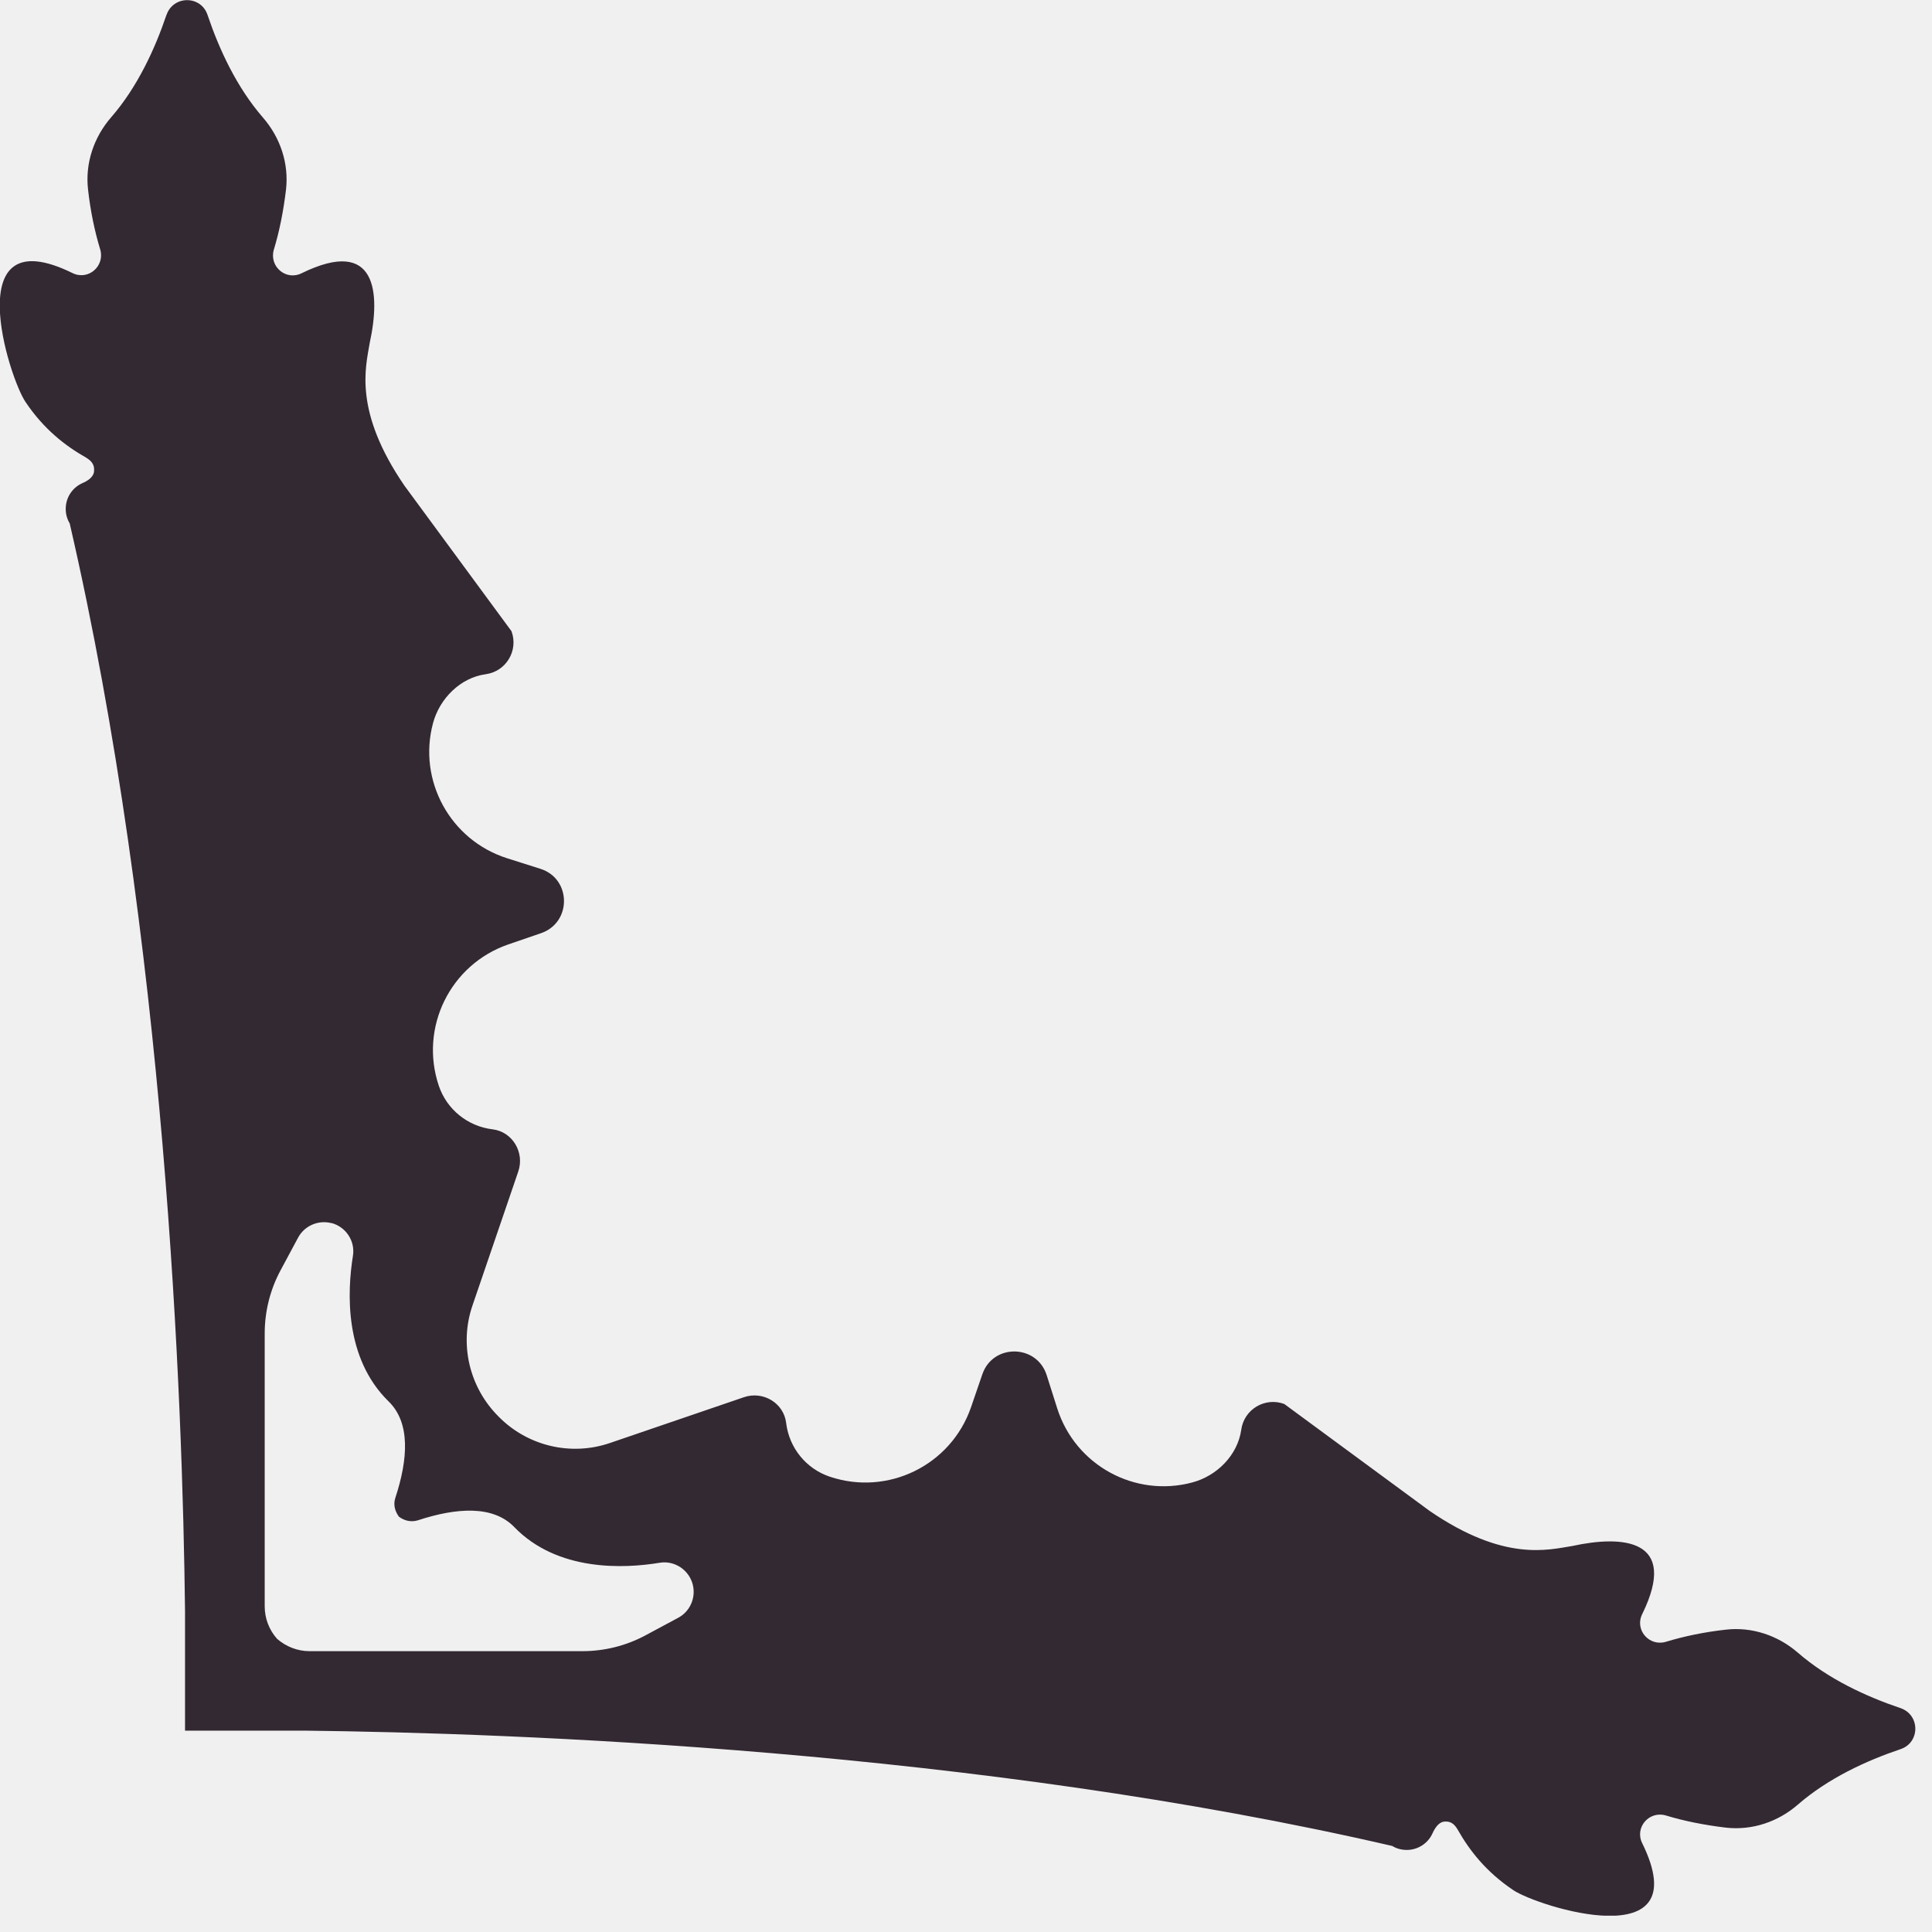
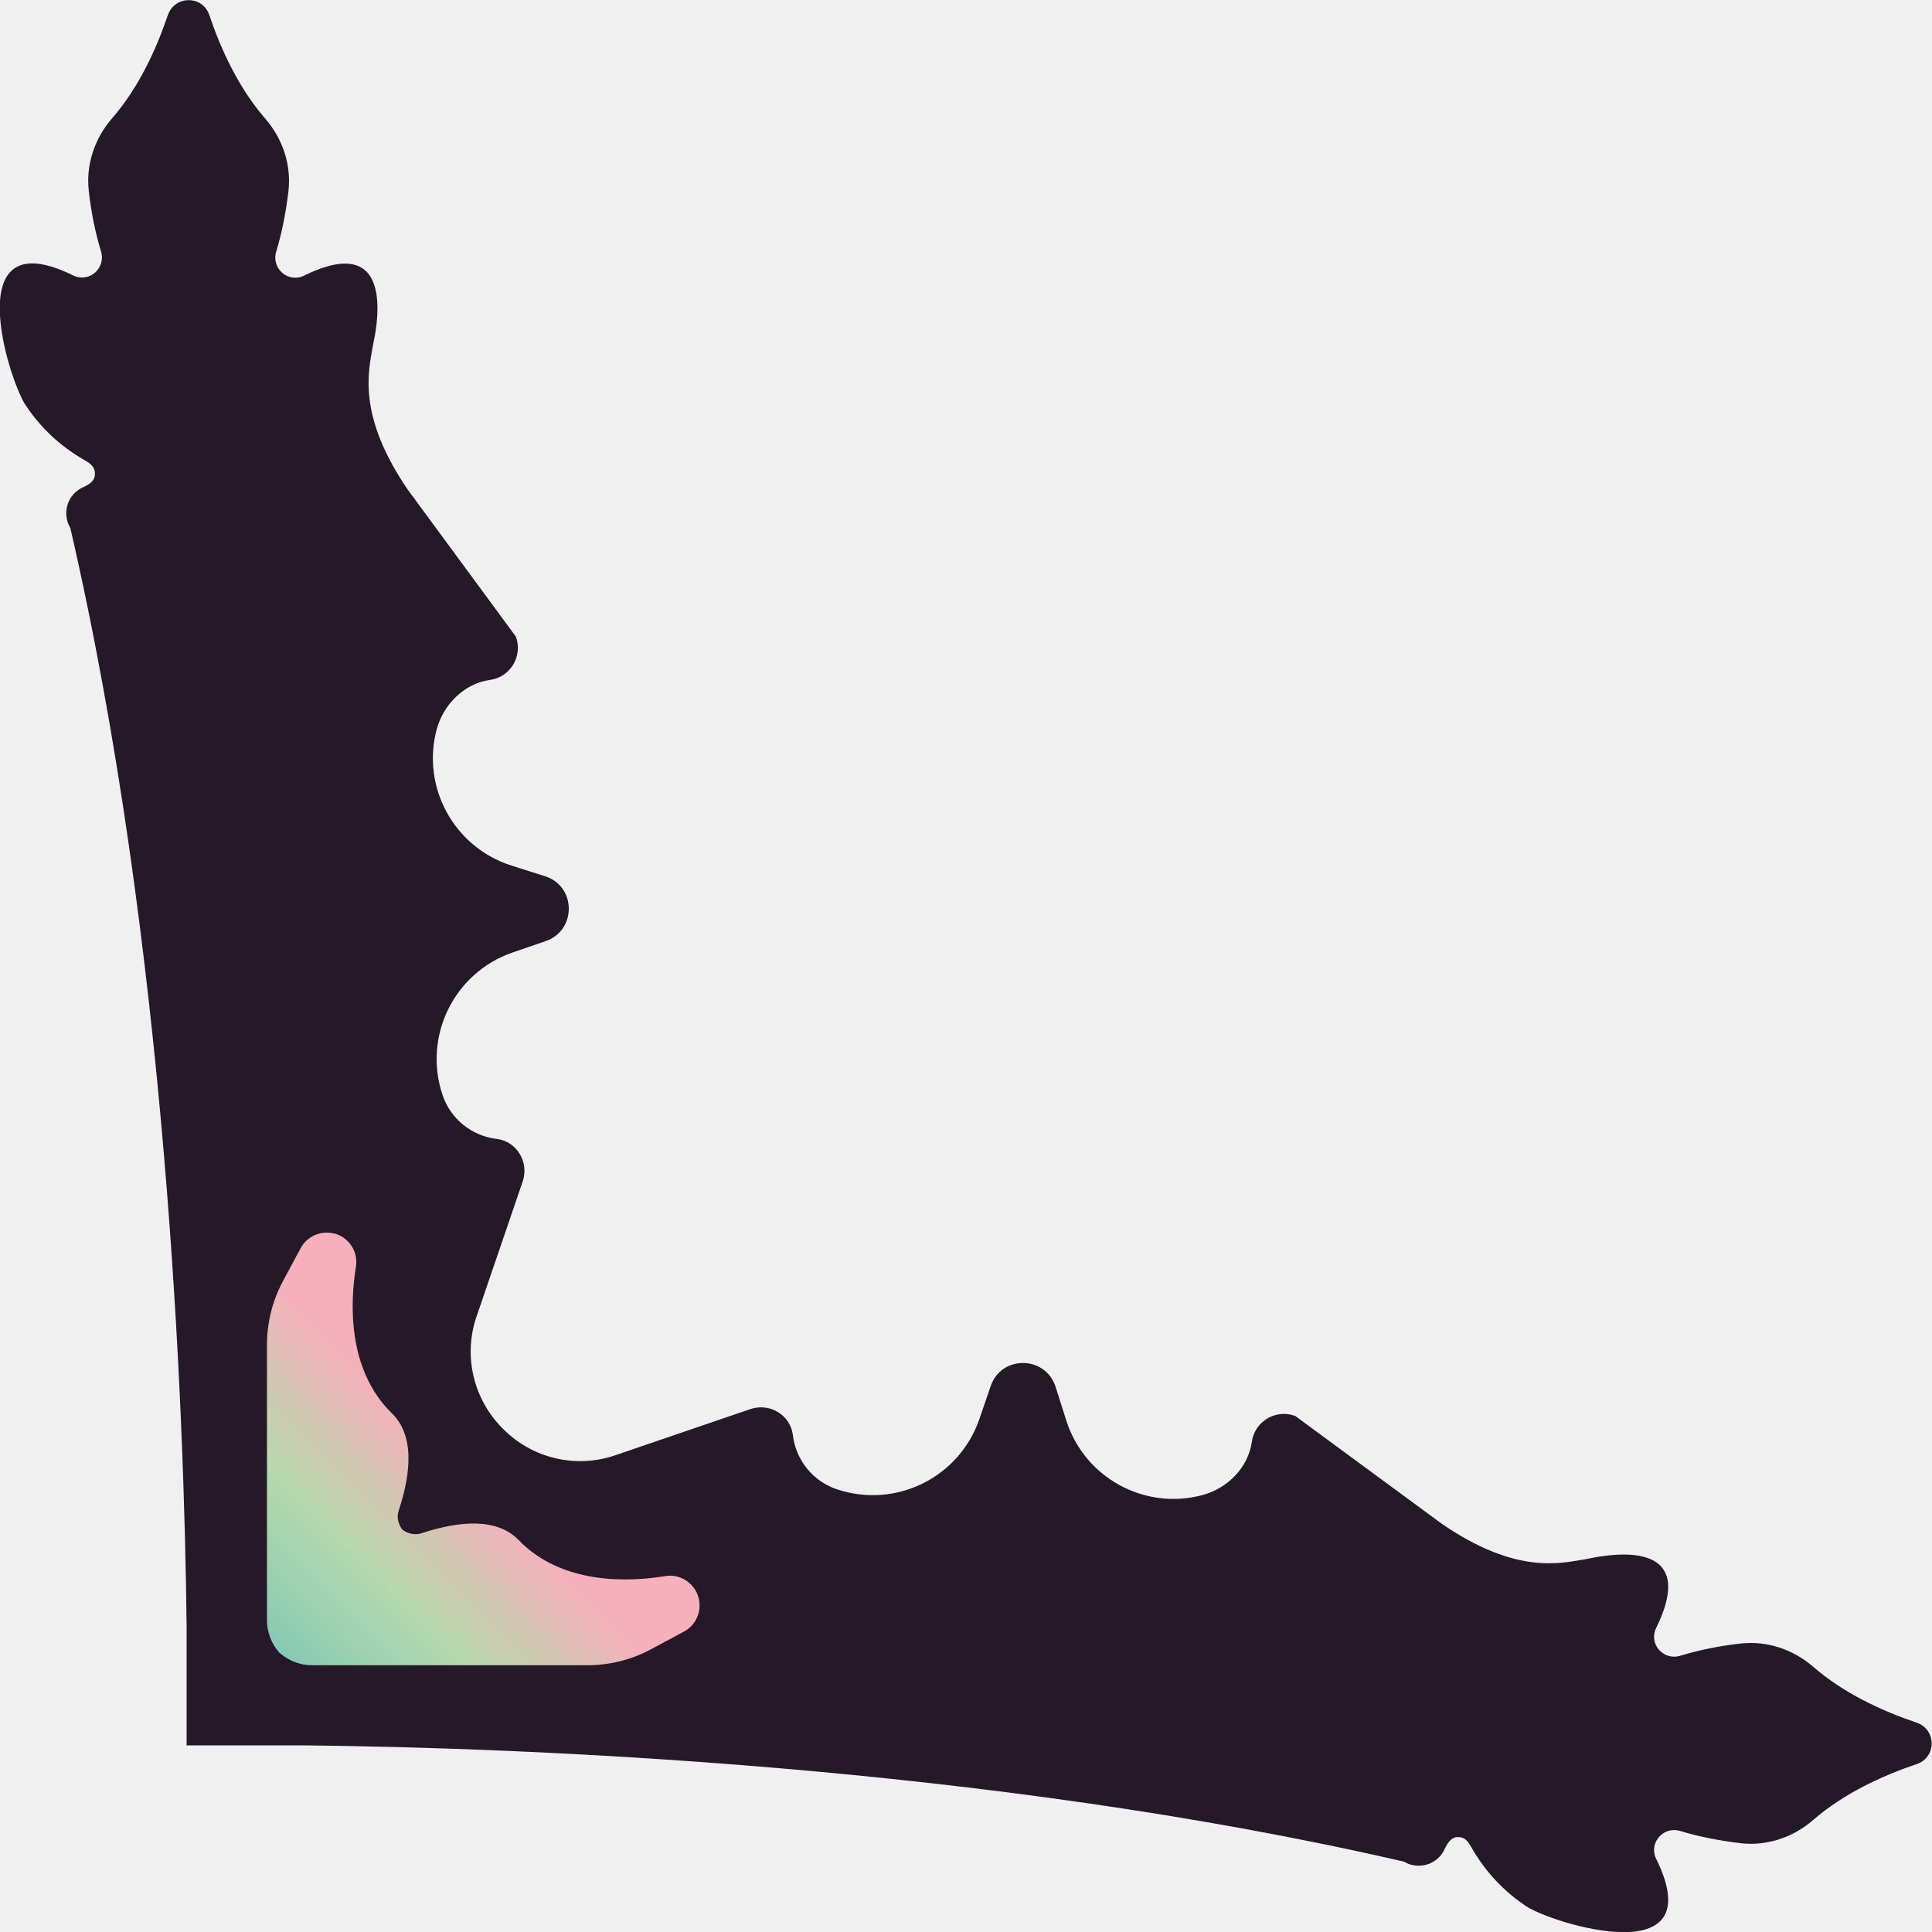
<svg xmlns="http://www.w3.org/2000/svg" width="97" height="97" viewBox="0 0 97 97" fill="none">
-   <g clip-path="url(#clip0_54832_630)">
-     <path d="M8.36 0.74C7.78 2.46 6.9 4.37 5.58 5.89C4.71 6.89 4.27 8.2 4.42 9.51C4.54 10.59 4.75 11.6 5.03 12.52C5.28 13.36 4.43 14.1 3.64 13.71C-2.12 10.88 0.45 18.96 1.28 20.18C2.2 21.55 3.27 22.38 4.33 22.98C4.67 23.19 4.75 23.4 4.72 23.68C4.69 23.96 4.39 24.15 4.13 24.26C3.64 24.48 3.3 24.97 3.3 25.55C3.3 25.82 3.37 26.06 3.5 26.28C8.32 47.15 9.17 70.28 9.29 80.92C9.29 82.91 9.29 84.9 9.29 86.89C11.28 86.89 13.27 86.89 15.26 86.89C25.91 87.01 49.04 87.86 69.9 92.68C70.11 92.81 70.36 92.88 70.63 92.88C71.2 92.88 71.7 92.54 71.92 92.05C72.04 91.79 72.22 91.5 72.49 91.46C72.77 91.43 72.98 91.51 73.18 91.85C73.78 92.91 74.61 93.98 75.98 94.9C77.2 95.72 85.28 98.3 82.45 92.54C82.06 91.75 82.8 90.9 83.64 91.15C84.56 91.43 85.57 91.63 86.65 91.76C87.97 91.91 89.27 91.47 90.27 90.6C91.79 89.28 93.7 88.4 95.42 87.82C96.41 87.49 96.41 86.1 95.42 85.76C93.7 85.18 91.79 84.3 90.27 82.98C89.27 82.11 87.96 81.67 86.65 81.82C85.57 81.94 84.56 82.15 83.64 82.43C82.8 82.68 82.06 81.83 82.45 81.04C84.31 77.25 81.46 77.07 78.94 77.62C77.73 77.81 75.53 78.43 71.78 75.86C69.35 74.07 66.91 72.28 64.48 70.49C63.51 70.13 62.46 70.76 62.32 71.78C62.14 73.06 61.1 74.1 59.86 74.43C56.98 75.2 53.99 73.57 53.08 70.71L52.55 69.04C52.05 67.48 49.85 67.45 49.32 69L48.75 70.66C47.74 73.57 44.58 75.12 41.66 74.14C40.47 73.74 39.62 72.69 39.47 71.44C39.35 70.44 38.31 69.82 37.35 70.15L30.62 72.45C28.66 73.12 26.49 72.6 25.04 71.13C23.57 69.67 23.05 67.51 23.72 65.55L26.02 58.82C26.35 57.86 25.73 56.82 24.73 56.7C23.48 56.55 22.43 55.7 22.03 54.51C21.05 51.59 22.6 48.43 25.51 47.42L27.17 46.85C28.72 46.31 28.69 44.11 27.13 43.62L25.46 43.09C22.6 42.18 20.97 39.18 21.74 36.31C22.07 35.07 23.12 34.02 24.39 33.85C25.41 33.71 26.04 32.66 25.68 31.69C23.89 29.26 22.1 26.82 20.31 24.39C17.74 20.64 18.36 18.44 18.56 17.23C19.11 14.71 18.93 11.86 15.14 13.72C14.35 14.11 13.5 13.37 13.75 12.53C14.03 11.61 14.23 10.6 14.36 9.52C14.51 8.2 14.07 6.9 13.2 5.9C11.88 4.38 11 2.47 10.42 0.75C10.09 -0.24 8.7 -0.24 8.36 0.75V0.74ZM16.63 61.4C17.36 61.59 17.84 62.3 17.72 63.05C17.43 64.86 17.28 68.18 19.51 70.36C20.61 71.43 20.49 73.25 19.85 75.2C19.73 75.56 19.84 75.89 20.03 76.15C20.29 76.34 20.62 76.44 20.98 76.33C22.93 75.69 24.76 75.57 25.82 76.67C27.99 78.91 31.32 78.76 33.13 78.46C33.87 78.34 34.59 78.82 34.78 79.55C34.95 80.21 34.65 80.91 34.04 81.23L32.4 82.11C31.43 82.63 30.34 82.9 29.24 82.9H15.54C14.93 82.9 14.36 82.67 13.91 82.28C13.51 81.83 13.29 81.25 13.29 80.65V66.95C13.29 65.85 13.56 64.76 14.08 63.79L14.96 62.15C15.28 61.54 15.98 61.24 16.64 61.41L16.63 61.4Z" fill="#332932" />
+   <g clip-path="url(#clip0_54715_128)">
+     <path d="M31.95 77.334C35.177 76.124 36.657 80.191 36.993 82.376C37.497 82.376 37.699 82.981 34.471 85.402C31.244 87.822 25.731 86.41 23.378 85.402C20.184 85.402 13.494 85.2 12.284 84.393C11.074 83.587 10.435 75.653 10.267 71.787C11.107 67.753 13.091 59.785 14.301 60.189C15.814 60.693 20.856 58.172 20.856 67.249L23.378 73.804C24.89 75.485 28.723 78.544 31.95 77.334Z" fill="url(#paint0_linear_54715_128)" />
+     <path d="M8.431 0.746C7.846 2.481 6.959 4.407 5.628 5.94C4.75 6.949 4.306 8.27 4.458 9.591C4.579 10.68 4.791 11.699 5.073 12.627C5.325 13.474 4.468 14.22 3.671 13.827C-2.138 10.973 0.454 19.122 1.291 20.352C2.219 21.734 3.298 22.571 4.367 23.176C4.71 23.388 4.791 23.599 4.76 23.882C4.73 24.164 4.428 24.356 4.165 24.467C3.671 24.689 3.328 25.183 3.328 25.768C3.328 26.04 3.399 26.282 3.53 26.504C8.391 47.552 9.248 70.879 9.369 81.61C9.369 83.617 9.369 85.624 9.369 87.631C11.376 87.631 13.383 87.631 15.39 87.631C26.131 87.752 49.458 88.609 70.496 93.47C70.708 93.601 70.96 93.672 71.232 93.672C71.807 93.672 72.311 93.329 72.533 92.835C72.654 92.573 72.836 92.28 73.108 92.24C73.391 92.209 73.602 92.29 73.804 92.633C74.409 93.702 75.246 94.781 76.628 95.709C77.858 96.536 86.007 99.138 83.153 93.329C82.76 92.532 83.506 91.675 84.353 91.927C85.281 92.209 86.3 92.411 87.389 92.542C88.72 92.694 90.031 92.25 91.04 91.372C92.573 90.041 94.499 89.154 96.234 88.569C97.232 88.236 97.232 86.834 96.234 86.491C94.499 85.906 92.573 85.019 91.04 83.687C90.031 82.81 88.71 82.366 87.389 82.517C86.3 82.638 85.281 82.85 84.353 83.133C83.506 83.385 82.76 82.528 83.153 81.731C85.029 77.909 82.155 77.727 79.613 78.282C78.393 78.473 76.174 79.099 72.392 76.507C69.941 74.701 67.481 72.896 65.03 71.091C64.052 70.728 62.993 71.363 62.851 72.392C62.67 73.683 61.621 74.732 60.37 75.064C57.466 75.841 54.45 74.197 53.533 71.313L52.998 69.629C52.494 68.055 50.275 68.025 49.741 69.588L49.166 71.262C48.147 74.197 44.96 75.76 42.015 74.772C40.815 74.369 39.958 73.31 39.807 72.049C39.686 71.04 38.637 70.415 37.669 70.748L30.881 73.068C28.904 73.743 26.716 73.219 25.254 71.736C23.771 70.264 23.247 68.085 23.922 66.109L26.242 59.321C26.575 58.353 25.949 57.304 24.941 57.183C23.68 57.032 22.621 56.175 22.218 54.975C21.23 52.03 22.793 48.843 25.728 47.824L27.402 47.249C28.965 46.705 28.935 44.486 27.361 43.992L25.677 43.457C22.793 42.539 21.149 39.514 21.925 36.62C22.258 35.369 23.317 34.31 24.598 34.139C25.627 33.997 26.262 32.938 25.899 31.96C24.094 29.509 22.288 27.049 20.483 24.598C17.891 20.816 18.517 18.597 18.718 17.377C19.273 14.835 19.091 11.961 15.269 13.837C14.472 14.23 13.615 13.484 13.867 12.637C14.15 11.709 14.351 10.69 14.482 9.601C14.634 8.27 14.19 6.959 13.313 5.95C11.981 4.417 11.094 2.491 10.509 0.756C10.176 -0.242 8.774 -0.242 8.431 0.756L8.431 0.746ZM16.772 61.923C17.508 62.115 17.992 62.831 17.871 63.587C17.579 65.413 17.427 68.761 19.676 70.96C20.786 72.039 20.665 73.874 20.019 75.841C19.898 76.204 20.009 76.537 20.201 76.799C20.463 76.991 20.796 77.092 21.159 76.981C23.126 76.335 24.971 76.214 26.04 77.324C28.229 79.583 31.587 79.431 33.413 79.129C34.159 79.008 34.885 79.492 35.077 80.228C35.248 80.894 34.946 81.6 34.33 81.922L32.676 82.81C31.698 83.334 30.599 83.607 29.489 83.607L15.673 83.607C15.057 83.607 14.482 83.375 14.029 82.981C13.625 82.528 13.403 81.943 13.403 81.338L13.403 67.521C13.403 66.411 13.676 65.312 14.2 64.334L15.088 62.68C15.41 62.065 16.116 61.762 16.782 61.934L16.772 61.923Z" fill="#251929" />
  </g>
  <defs>
-     <clipPath id="clip0_54832_630">
-       <rect width="96.18" height="96.18" fill="white" transform="matrix(-1 0 0 -1 96.18 96.18)" />
+     <linearGradient id="paint0_linear_54715_128" x1="13.797" y1="83.385" x2="23.378" y2="73.804" gradientUnits="userSpaceOnUse">
+       <stop stop-color="#83C9B3" />
+       <stop offset="0.5" stop-color="#B6D9AD" />
+       <stop offset="1" stop-color="#F6B0BB" />
+     </linearGradient>
+     <clipPath id="clip0_54715_128">
+       <rect width="97" height="97" fill="white" transform="translate(97 97) rotate(-180)" />
    </clipPath>
  </defs>
</svg>
